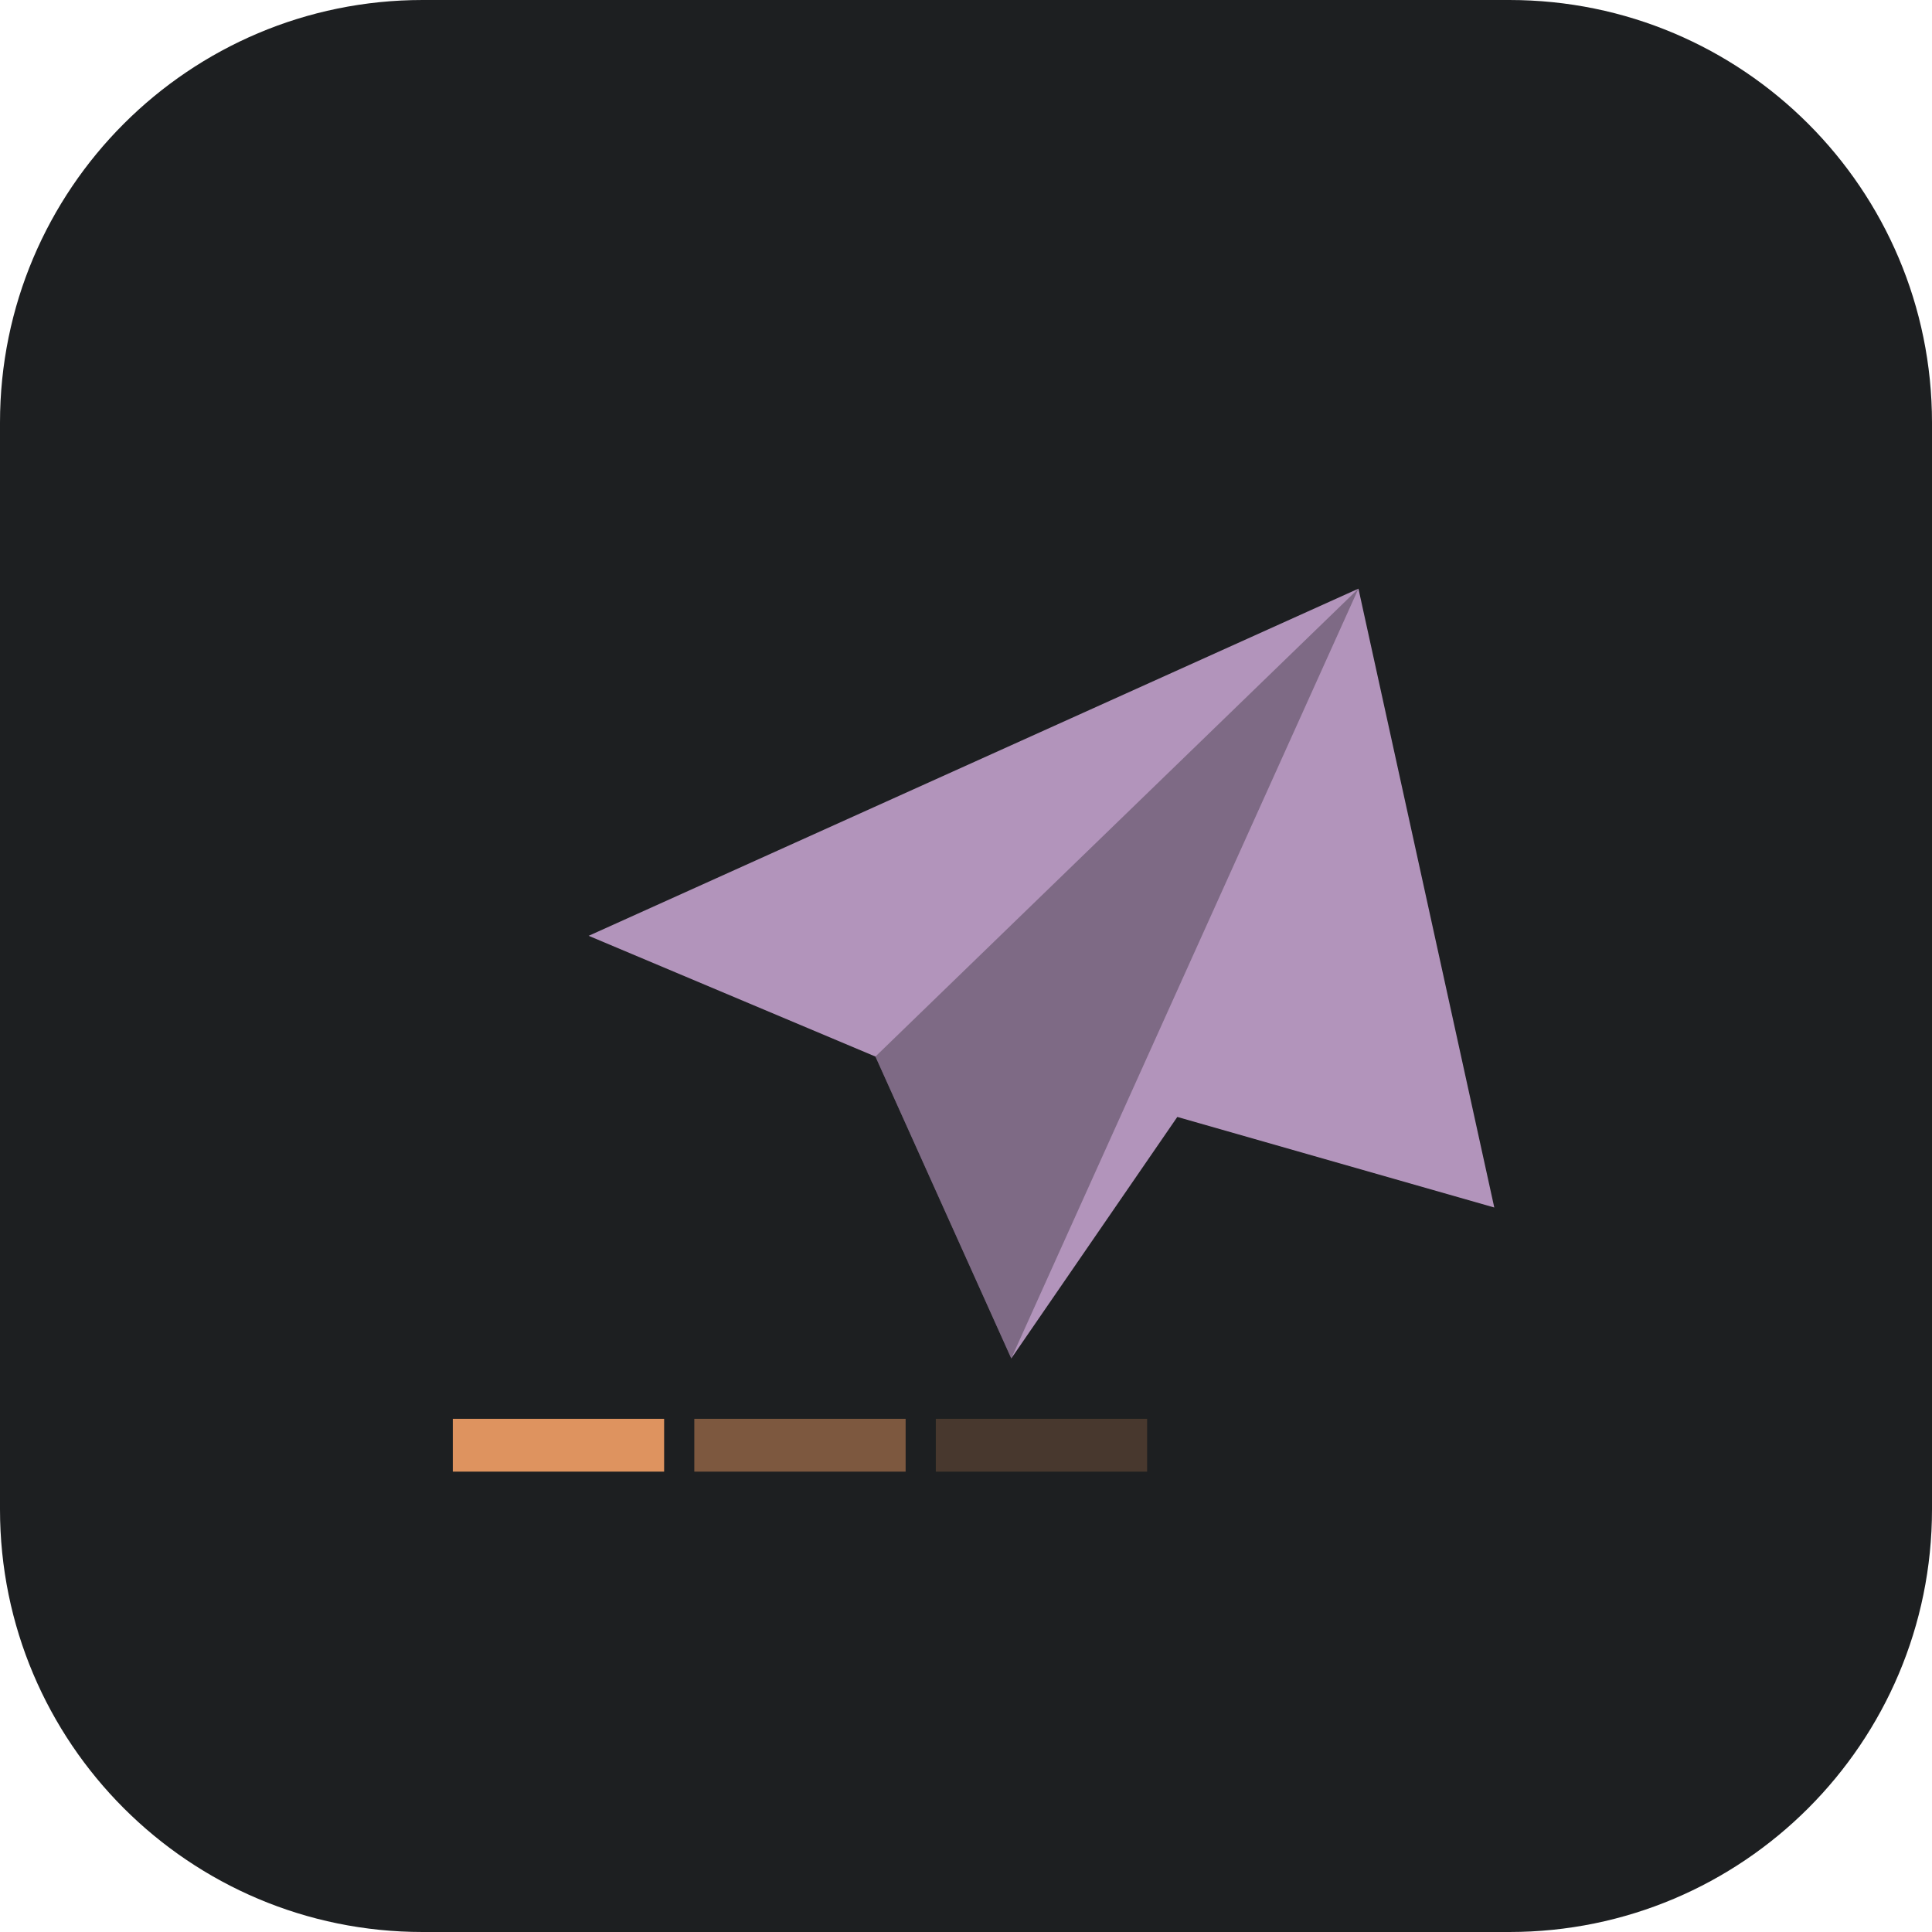
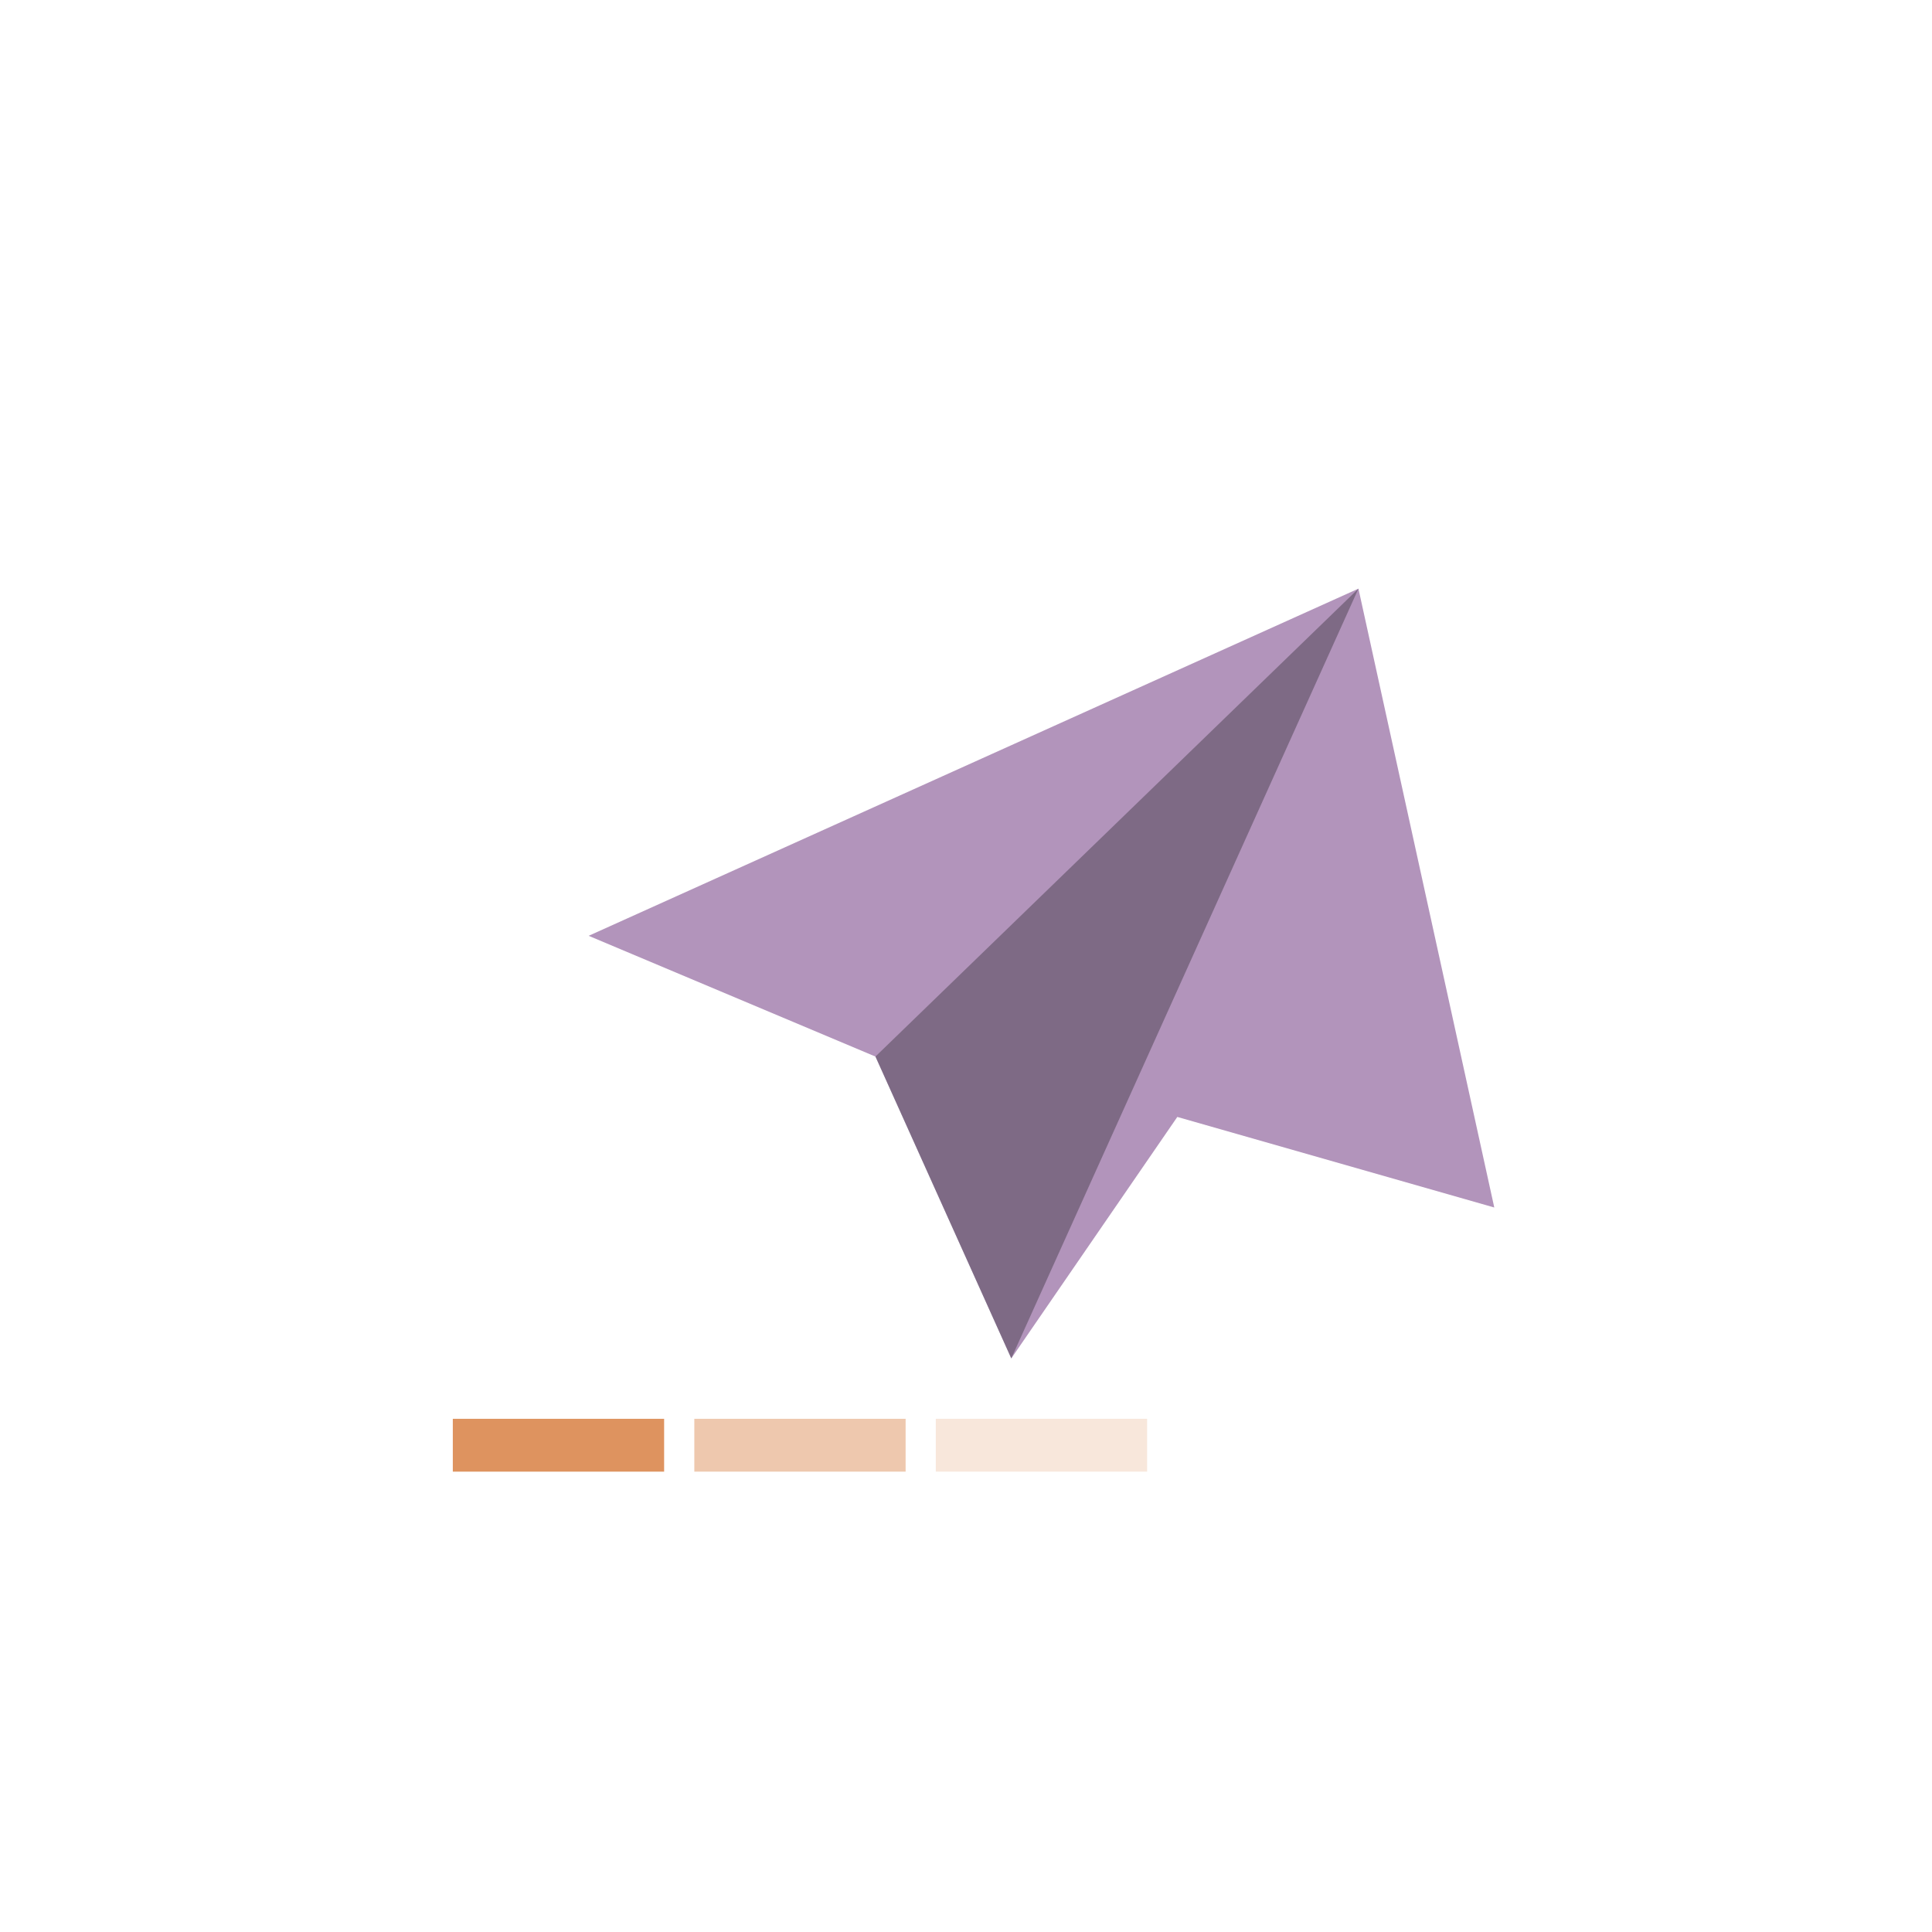
<svg xmlns="http://www.w3.org/2000/svg" viewBox="0 0 512 512" width="32" height="32" shape-rendering="geometricPrecision">
-   <rect width="512" height="512" rx="112" ry="112" fill="#1d1f21" />
  <path d="M 360 156 L 156 248 L 232 280 L 268 360 L 312 296 L 396 320 Z" fill="#b294bb" />
  <path d="M 360 156 L 268 360 L 232 280 Z" fill="#1d1f21" fill-opacity="0.35" />
  <rect x="120" y="376" width="56" height="14" fill="#de935f" />
  <rect x="184" y="376" width="56" height="14" fill="#de935f" fill-opacity="0.5" />
  <rect x="248" y="376" width="56" height="14" fill="#de935f" fill-opacity="0.22" />
</svg>
